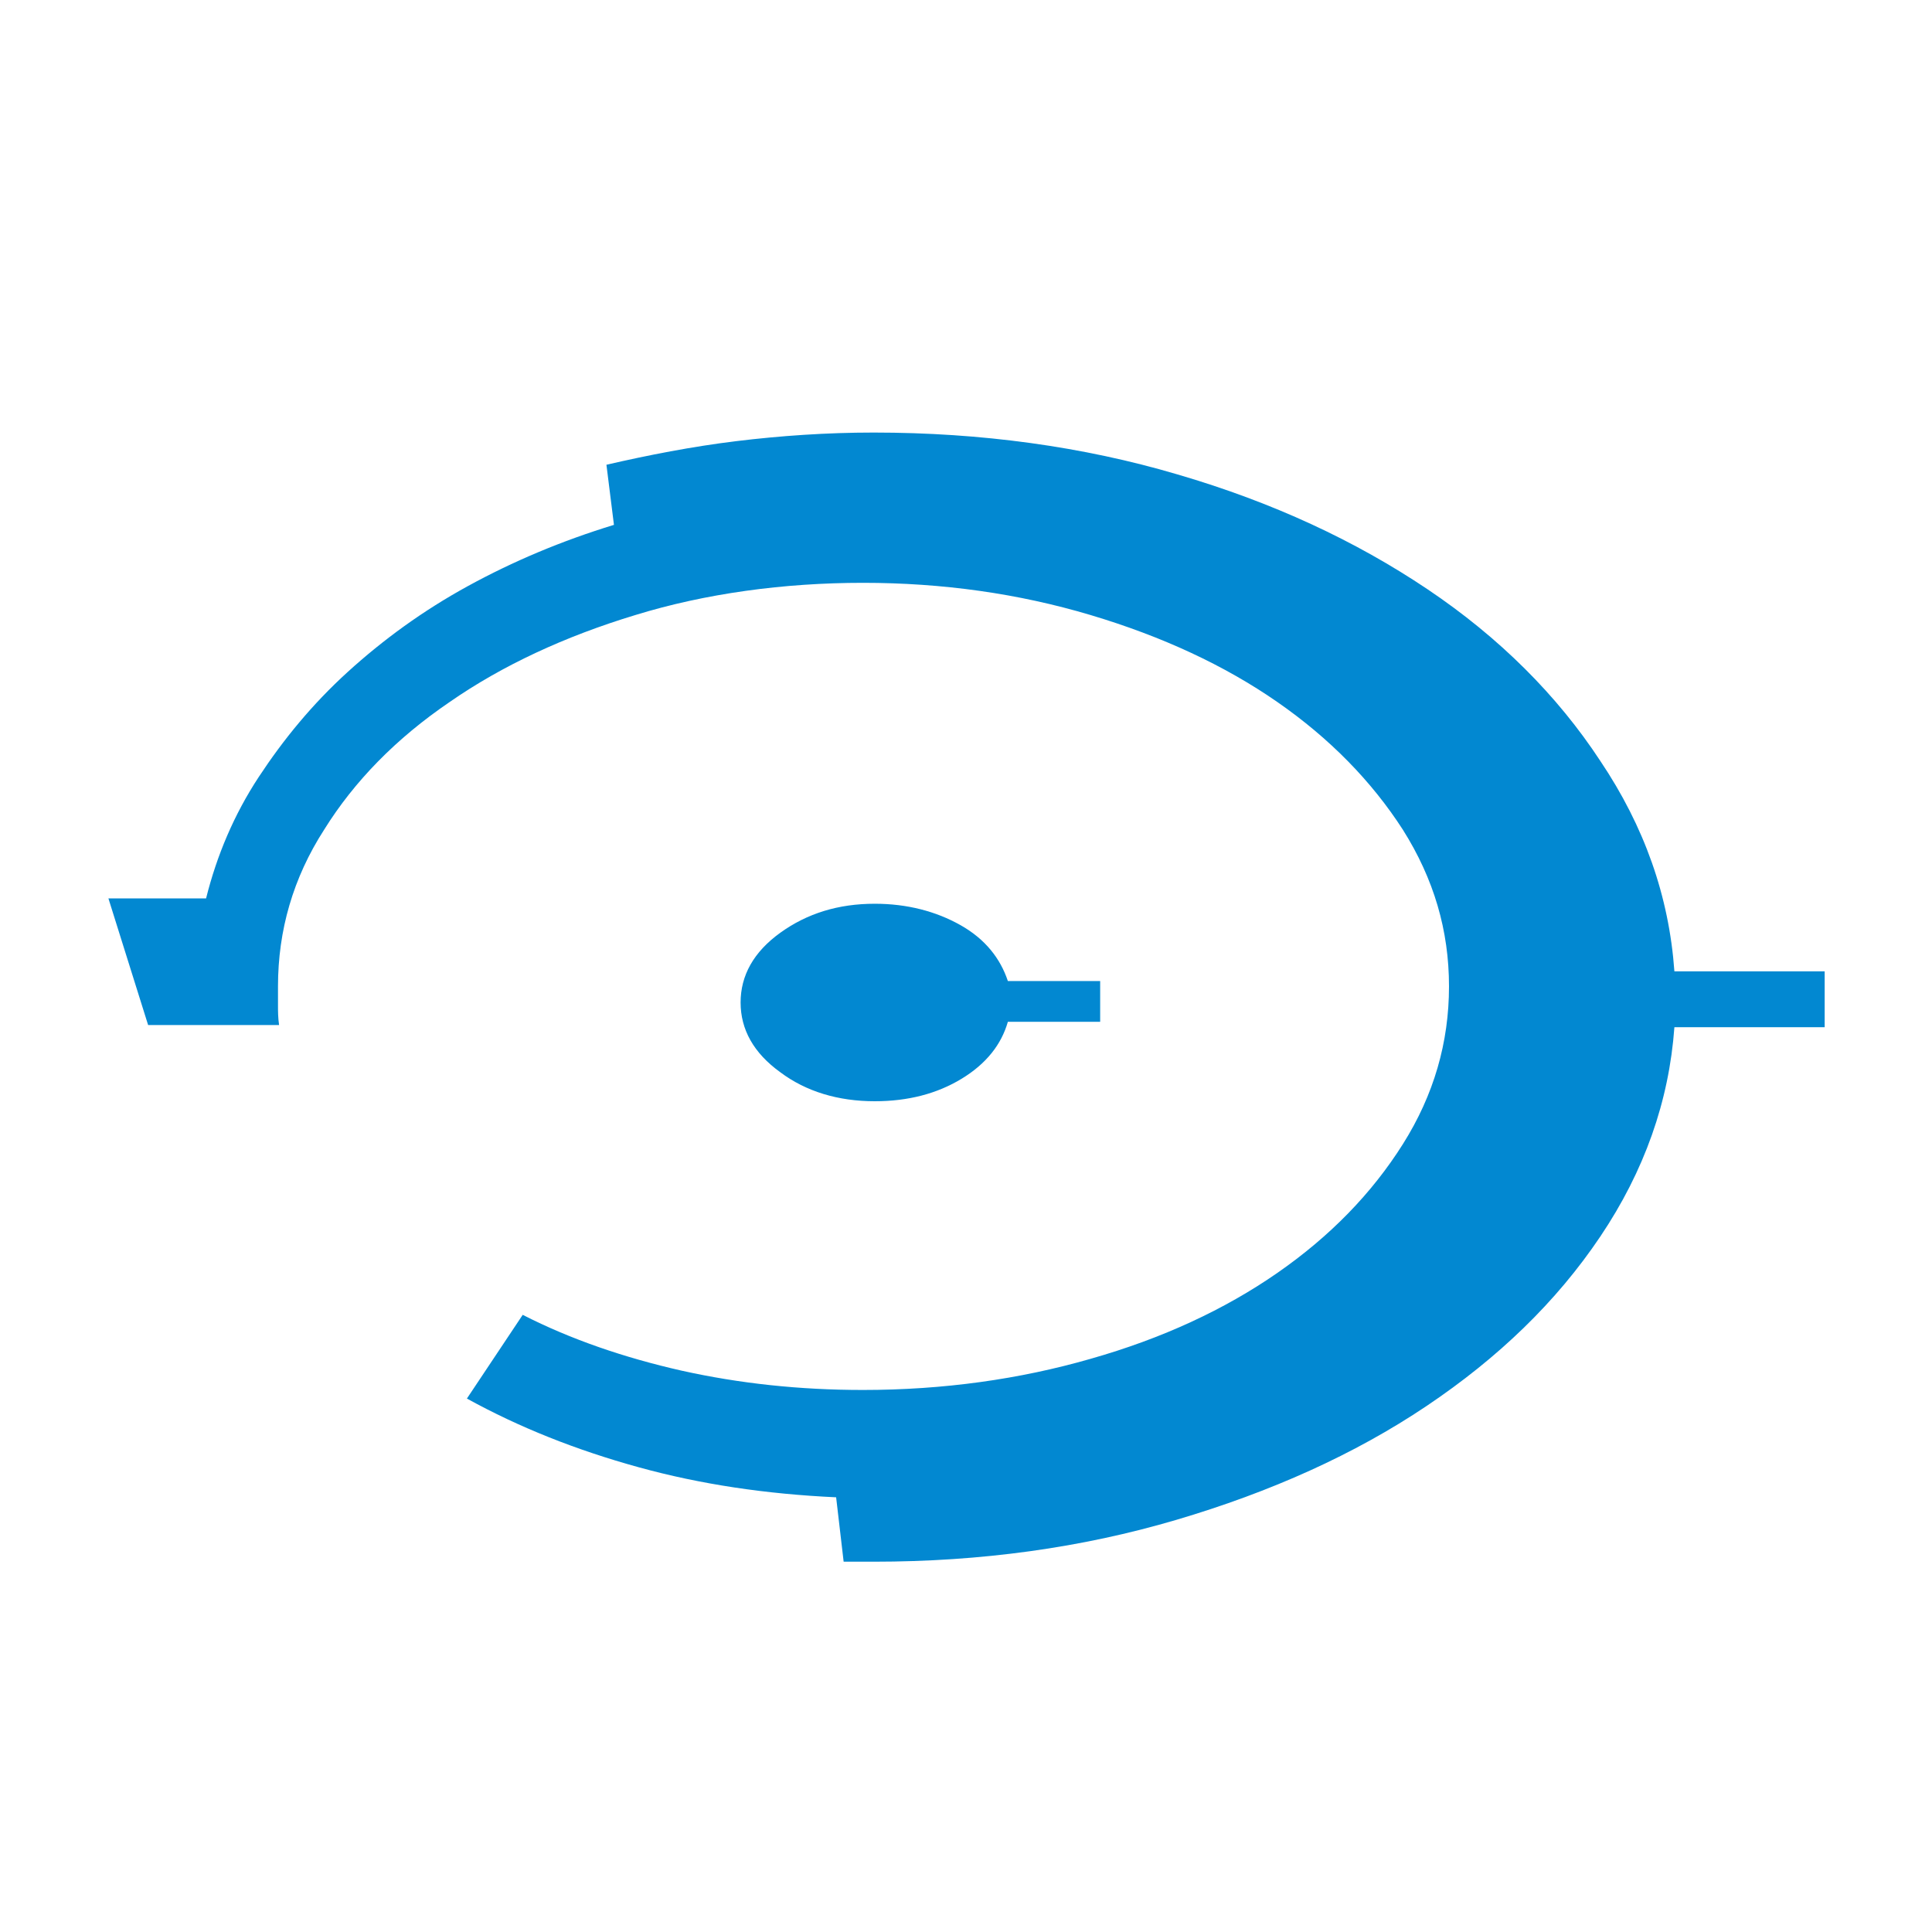
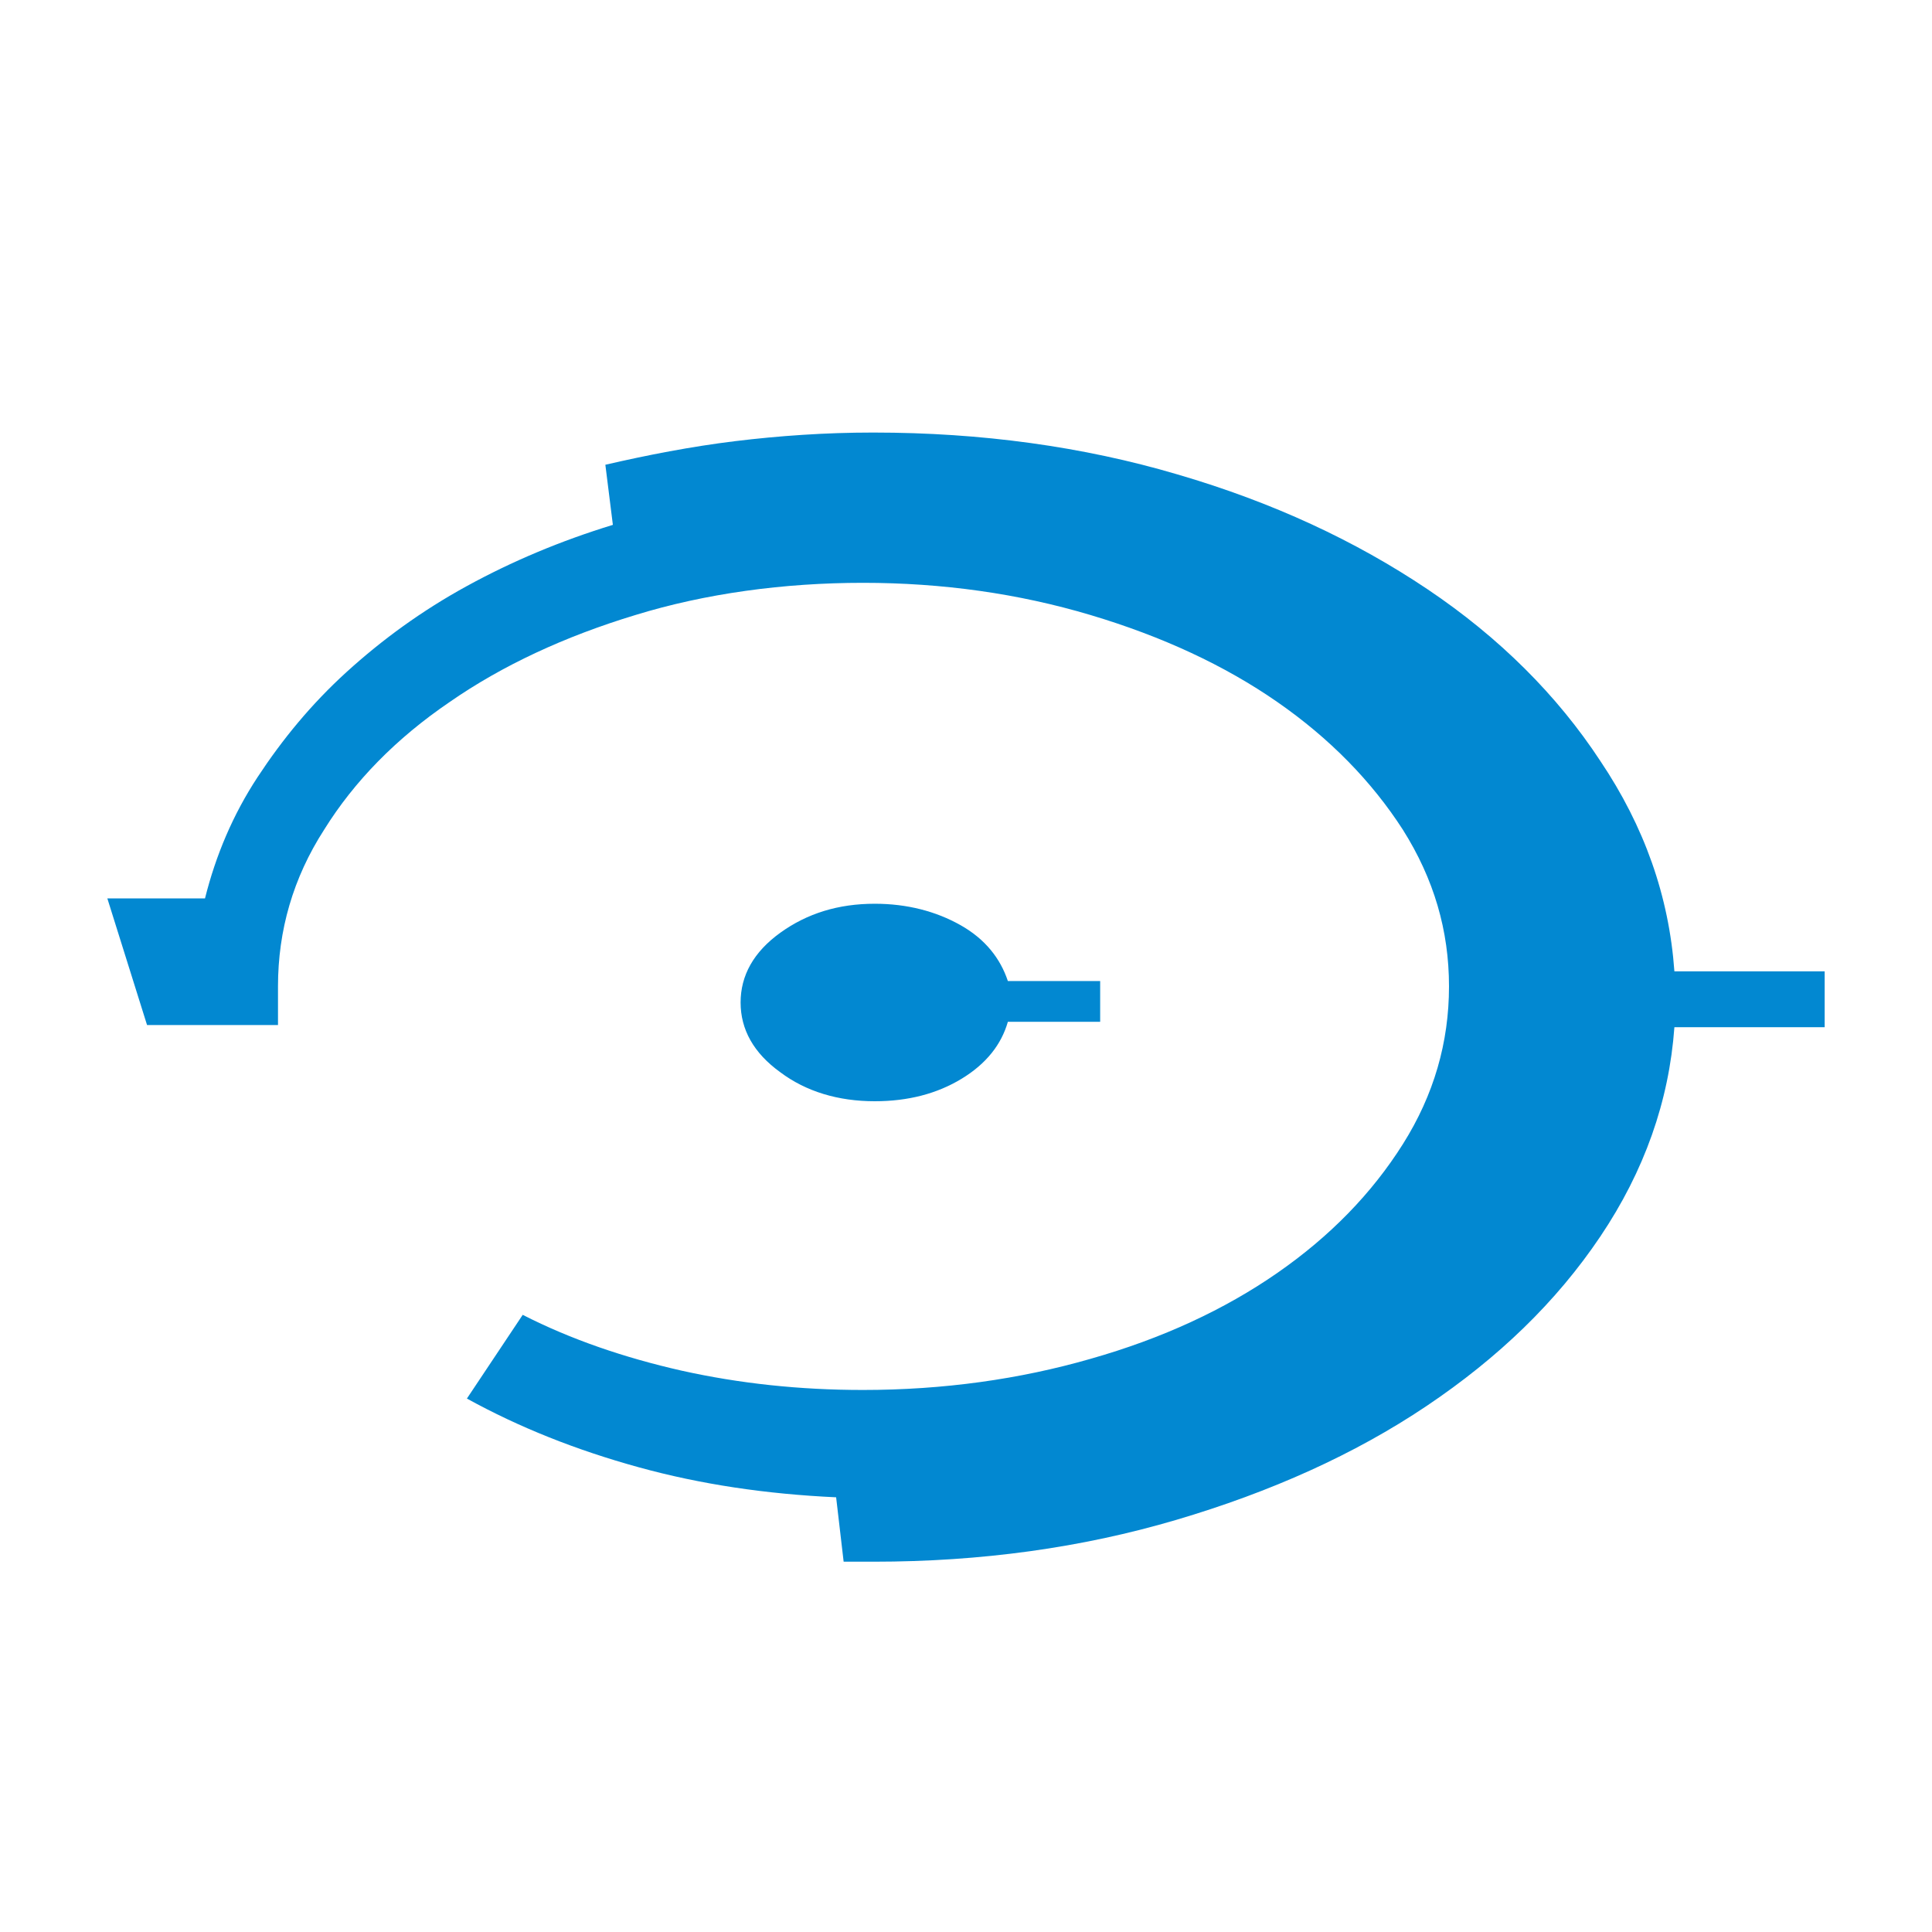
- <svg xmlns="http://www.w3.org/2000/svg" id="Layer_2" data-name="Layer 2" viewBox="0 0 18 18">
+ <svg xmlns="http://www.w3.org/2000/svg" id="Layer_1" viewBox="0 0 18 18">
  <defs>
-     <style>
-       .cls-1 {
-         fill: #0288d1;
-       }
- 
-       .cls-2 {
-         fill: none;
-       }
-     </style>
+     <style>.cls-1{fill:#0288d1;}.cls-2{fill:none;}</style>
  </defs>
-   <g id="Layer_4" data-name="Layer 4">
+   <g id="Layer_4">
    <g id="h1">
-       <path class="cls-1" d="m8.14,4.03c1,0,1.95.13,2.83.39.89.26,1.66.62,2.33,1.07.67.45,1.21.99,1.61,1.6.41.61.64,1.26.69,1.96h1.4v.52h-1.4c-.05.69-.28,1.34-.69,1.95-.41.61-.95,1.13-1.62,1.58-.67.45-1.45.8-2.33,1.06-.88.26-1.82.39-2.82.39h-.28l-.07-.6c-.65-.03-1.26-.12-1.84-.28-.58-.16-1.11-.37-1.6-.64l.52-.78c.45.23.95.4,1.48.52.54.12,1.1.18,1.69.18.75,0,1.46-.1,2.12-.29.67-.19,1.25-.46,1.74-.8.49-.34.88-.74,1.17-1.2s.43-.95.43-1.47-.14-1-.43-1.46c-.29-.45-.68-.85-1.17-1.19s-1.07-.61-1.74-.81c-.67-.2-1.38-.3-2.12-.3s-1.47.1-2.12.3c-.66.2-1.24.47-1.73.81-.5.34-.89.74-1.17,1.19-.29.45-.43.94-.43,1.46v.18c0,.05,0,.11.01.18h-1.22l-.37-1.18h.91c.1-.4.26-.78.49-1.13.23-.35.5-.68.83-.98.33-.3.7-.57,1.12-.8.42-.23.87-.42,1.36-.57l-.07-.56c.39-.09.8-.17,1.21-.22s.84-.08,1.28-.08Zm1.25,5.11h.86v.38h-.86c-.06.21-.2.39-.43.53-.23.14-.5.21-.81.21-.34,0-.64-.09-.88-.27-.25-.18-.37-.4-.37-.65s.12-.47.37-.65c.25-.18.54-.27.88-.27.3,0,.57.07.8.2.23.13.37.31.44.52Z" />
+       <path class="cls-1" d="M8.14,4.03c1,0,1.95.13,2.83.39.89.26,1.66.62,2.33,1.07.67.45,1.21.99,1.61,1.6.41.61.64,1.26.69,1.96h1.4v.52h-1.4c-.05.69-.28,1.34-.69,1.95s-.95,1.13-1.62,1.58-1.45.8-2.33,1.06-1.82.39-2.82.39h-.28l-.07-.6c-.65-.03-1.26-.12-1.84-.28s-1.11-.37-1.6-.64l.52-.78c.45.23.95.4,1.48.52.54.12,1.1.18,1.69.18.75,0,1.46-.1,2.12-.29.67-.19,1.25-.46,1.74-.8s.88-.74,1.17-1.2.43-.95.43-1.47-.14-1-.43-1.46c-.29-.45-.68-.85-1.17-1.19s-1.07-.61-1.74-.81-1.38-.3-2.12-.3-1.47.1-2.12.3c-.66.2-1.24.47-1.73.81-.5.34-.89.74-1.17,1.19-.29.45-.43.94-.43,1.46v.18c0,.05,0,.11,0,.18h-1.22l-.37-1.18h.91c.1-.4.26-.78.49-1.13.23-.35.5-.68.83-.98s.7-.57,1.12-.8c.42-.23.87-.42,1.36-.57l-.07-.56c.39-.09.8-.17,1.21-.22s.84-.08,1.28-.08ZM9.39,9.14h.86v.38h-.86c-.06.21-.2.39-.43.53-.23.14-.5.21-.81.21-.34,0-.64-.09-.88-.27-.25-.18-.37-.4-.37-.65s.12-.47.37-.65c.25-.18.54-.27.88-.27.3,0,.57.07.8.2.23.13.37.31.44.52Z" />
      <rect class="cls-2" width="18" height="18" />
      <rect class="cls-2" x="2" y="2" width="14" height="14" />
    </g>
  </g>
</svg>
